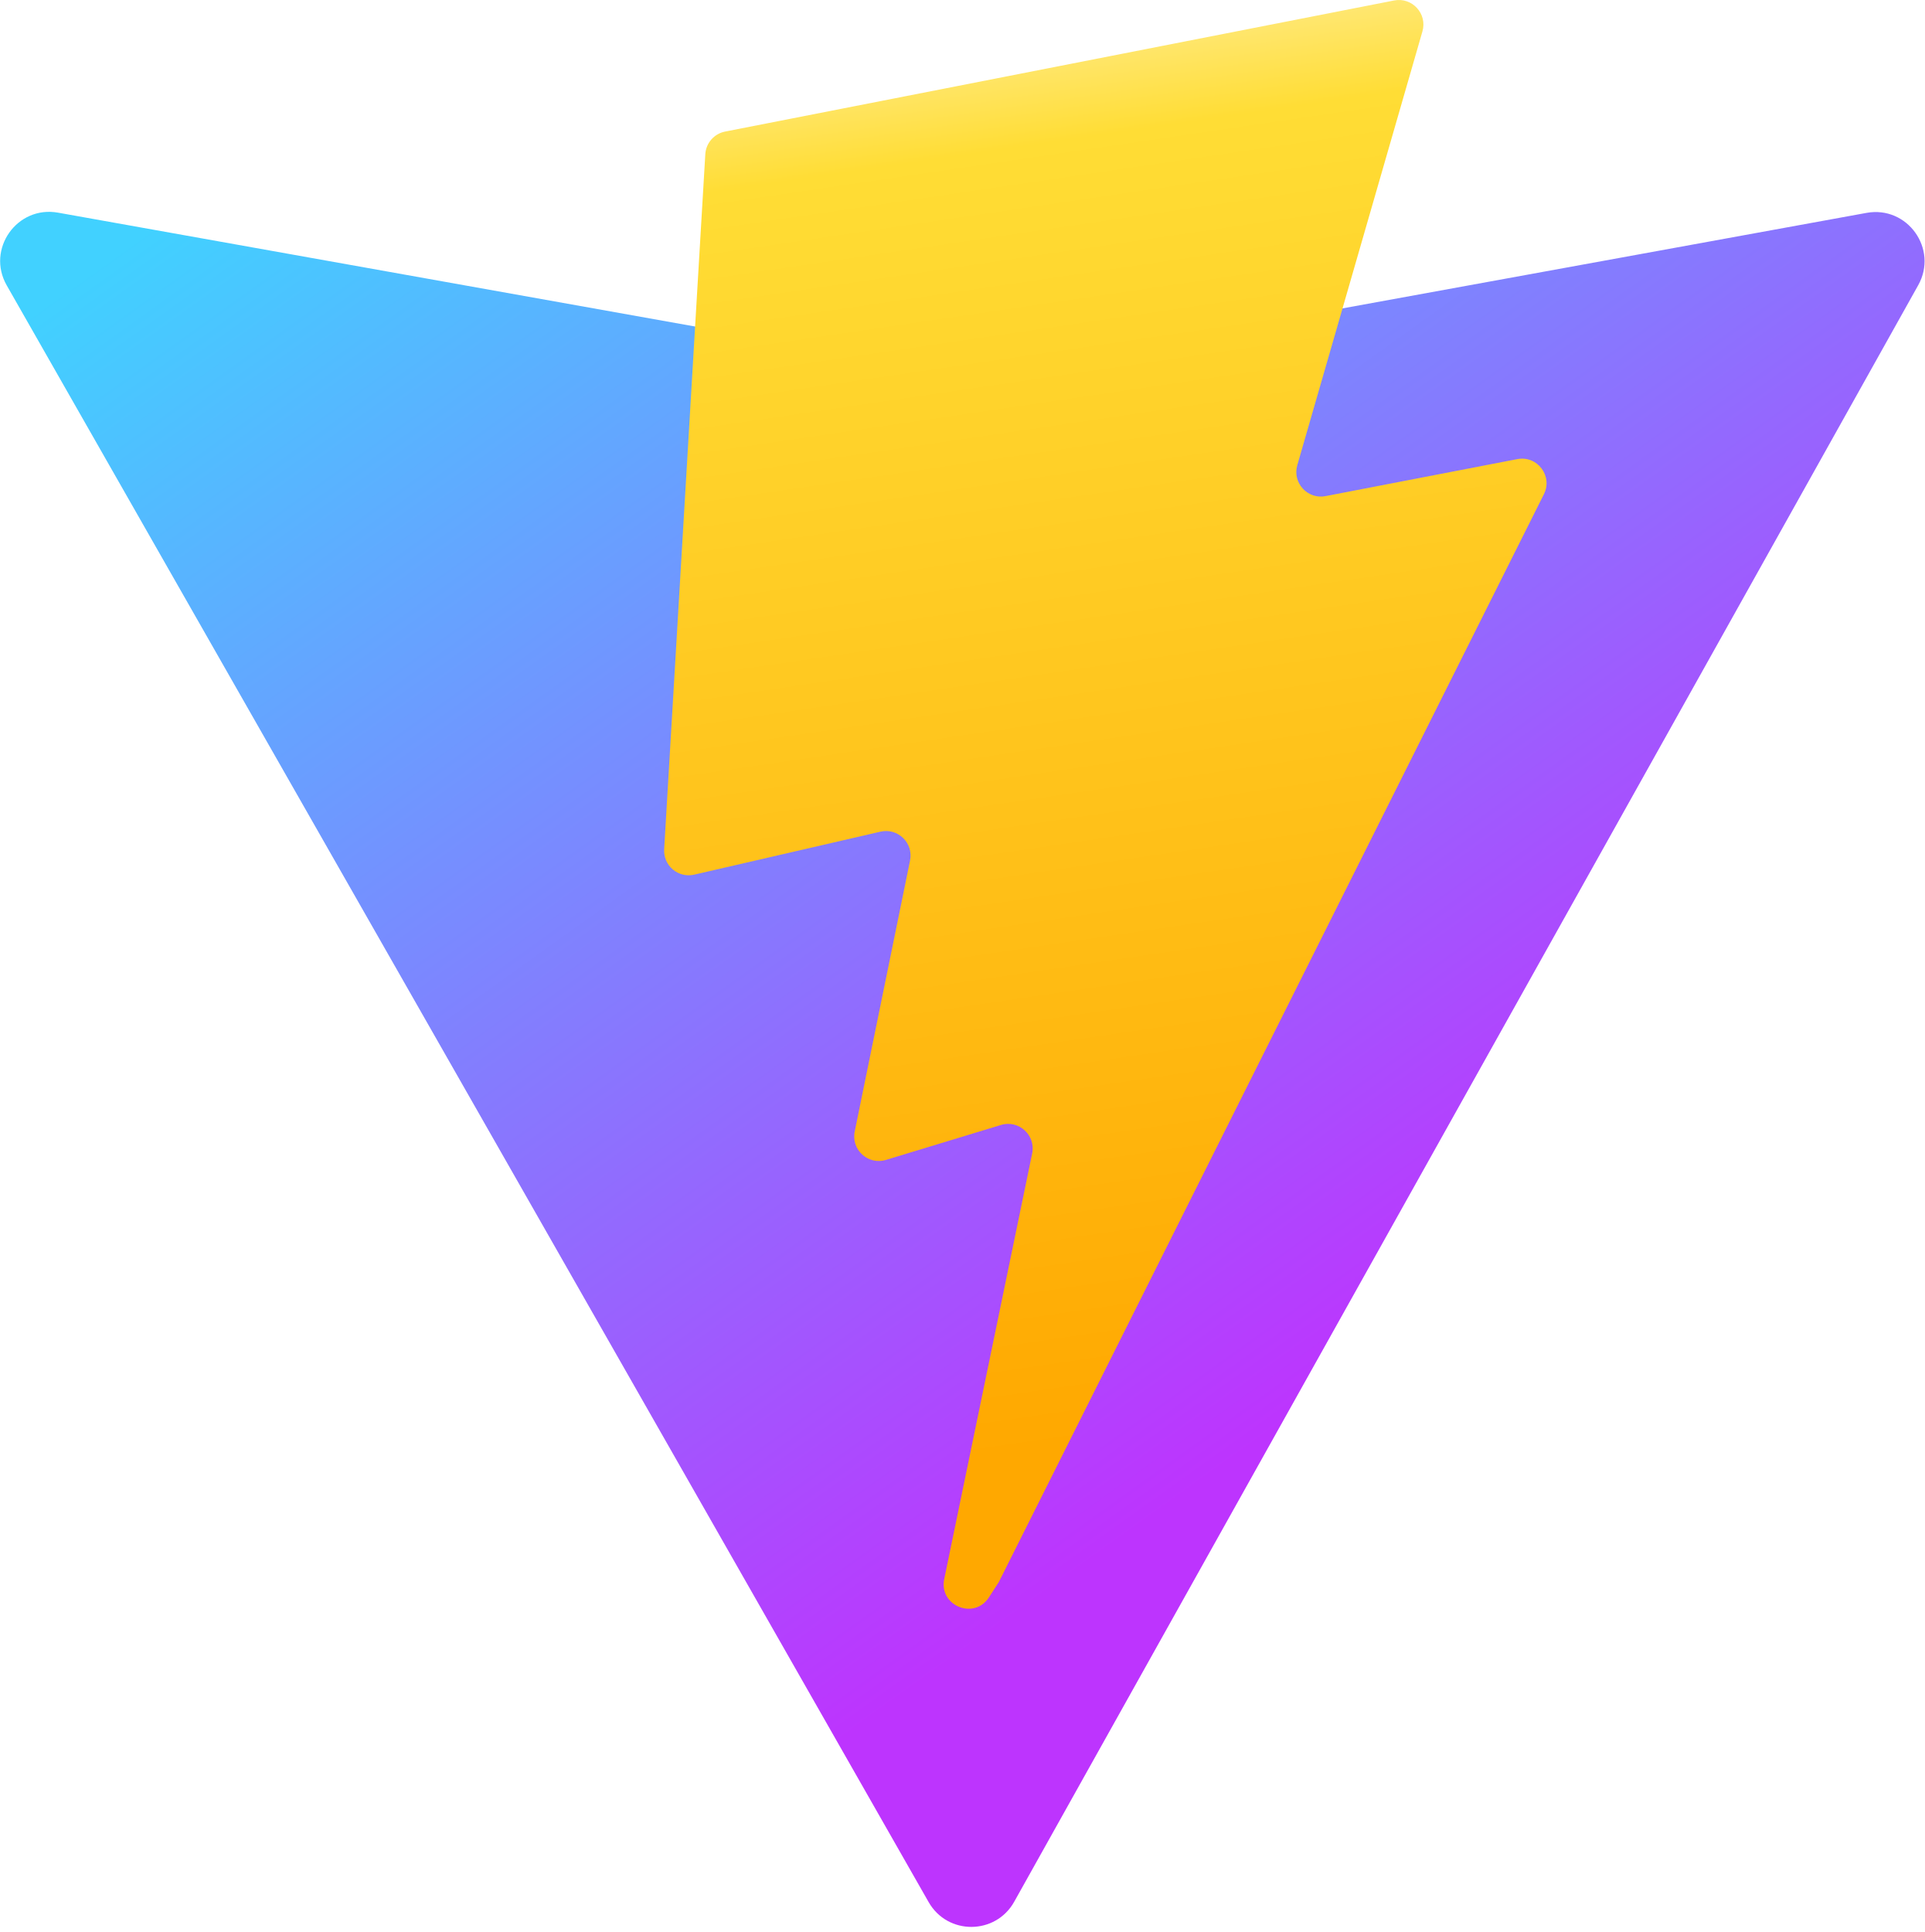
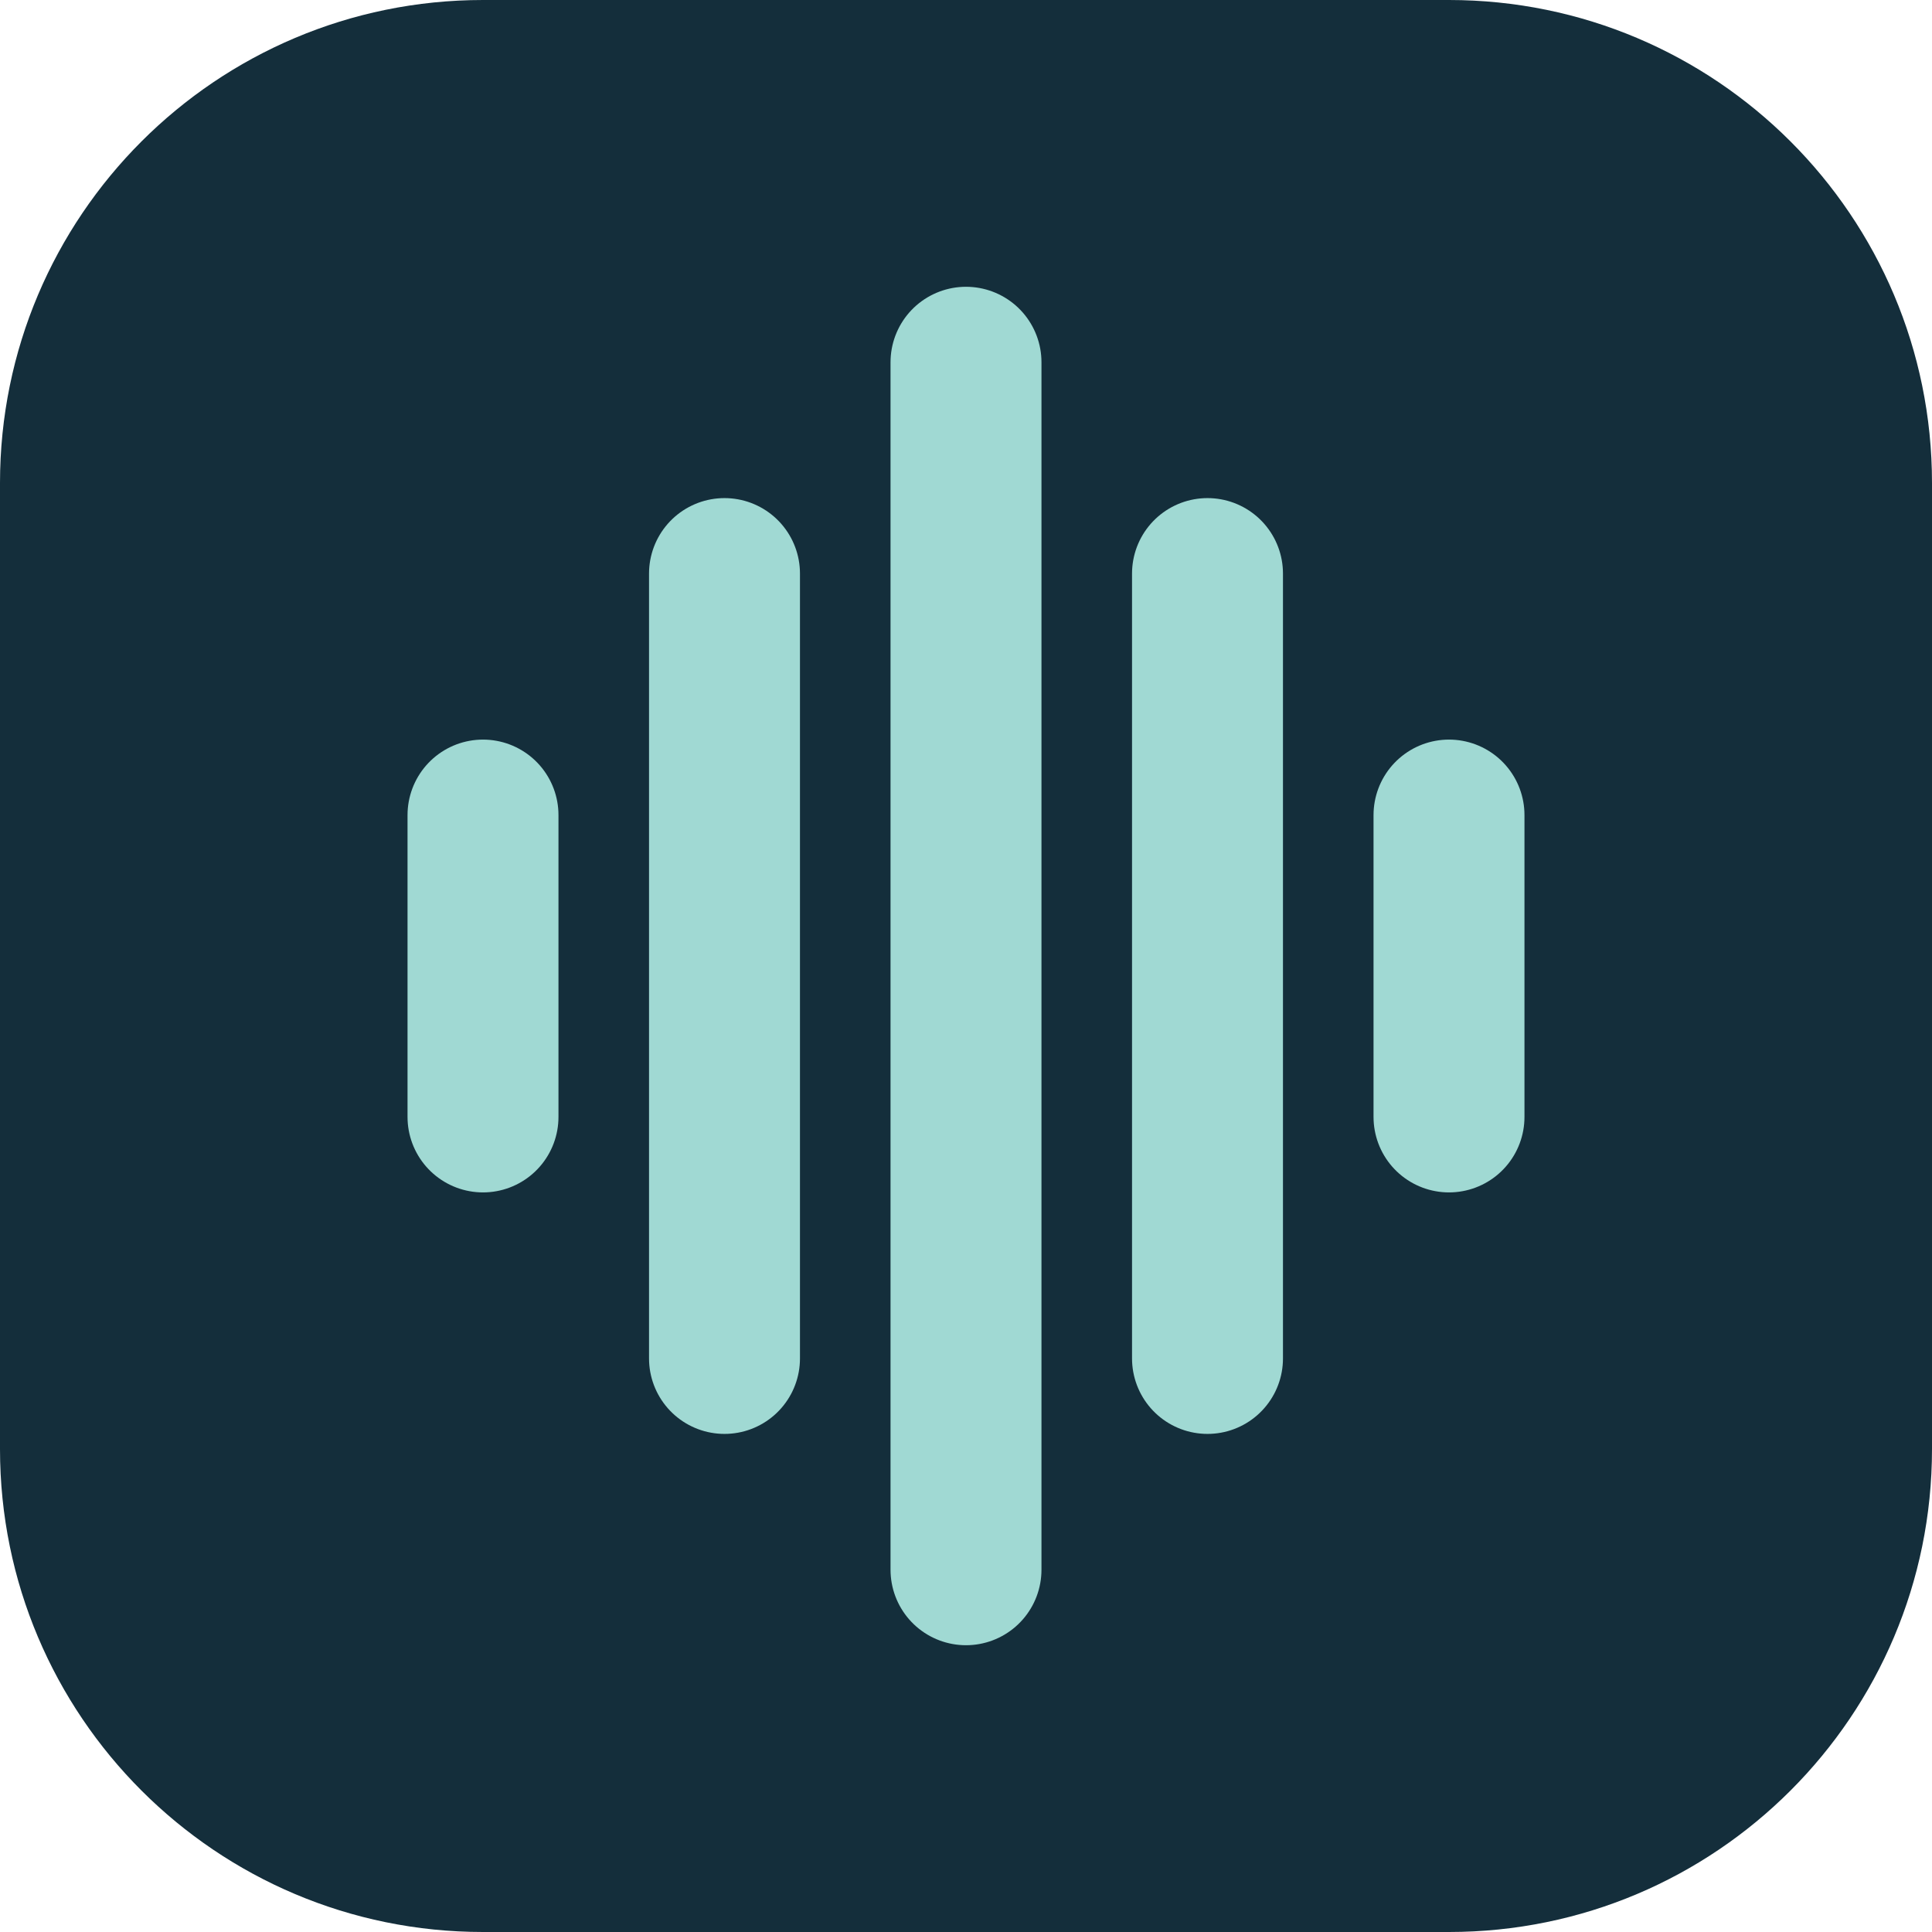
- <svg xmlns="http://www.w3.org/2000/svg" aria-hidden="true" role="img" class="iconify iconify--logos" width="31.88" height="32" preserveAspectRatio="xMidYMid meet" viewBox="0 0 256 257">
-   <defs>
-     <linearGradient id="IconifyId1813088fe1fbc01fb466" x1="-.828%" x2="57.636%" y1="7.652%" y2="78.411%">
-       <stop offset="0%" stop-color="#41D1FF" />
-       <stop offset="100%" stop-color="#BD34FE" />
-     </linearGradient>
-     <linearGradient id="IconifyId1813088fe1fbc01fb467" x1="43.376%" x2="50.316%" y1="2.242%" y2="89.03%">
-       <stop offset="0%" stop-color="#FFEA83" />
-       <stop offset="8.333%" stop-color="#FFDD35" />
-       <stop offset="100%" stop-color="#FFA800" />
-     </linearGradient>
-   </defs>
-   <path fill="url(#IconifyId1813088fe1fbc01fb466)" d="M255.153 37.938L134.897 252.976c-2.483 4.44-8.862 4.466-11.382.048L.875 37.958c-2.746-4.814 1.371-10.646 6.827-9.67l120.385 21.517a6.537 6.537 0 0 0 2.322-.004l117.867-21.483c5.438-.991 9.574 4.796 6.877 9.62Z" />
-   <path fill="url(#IconifyId1813088fe1fbc01fb467)" d="M185.432.063L96.44 17.501a3.268 3.268 0 0 0-2.634 3.014l-5.474 92.456a3.268 3.268 0 0 0 3.997 3.378l24.777-5.718c2.318-.535 4.413 1.507 3.936 3.838l-7.361 36.047c-.495 2.426 1.782 4.5 4.151 3.78l15.304-4.649c2.372-.72 4.652 1.36 4.15 3.788l-11.698 56.621c-.732 3.542 3.979 5.473 5.943 2.437l1.313-2.028l72.516-144.72c1.215-2.423-.88-5.186-3.54-4.672l-25.505 4.922c-2.396.462-4.435-1.77-3.759-4.114l16.646-57.705c.677-2.35-1.37-4.583-3.769-4.113Z" />
+ <svg xmlns="http://www.w3.org/2000/svg" viewBox="0 0 64 64">
+   <rect width="64" height="64" rx="16" fill="#142e3b" />
+   <g stroke="#a0d9d3" stroke-width="5" stroke-linecap="round">
+     <path d="M16 27v10M24 19v26M32 12v40M40 19v26M48 27v10" />
+   </g>
</svg>
